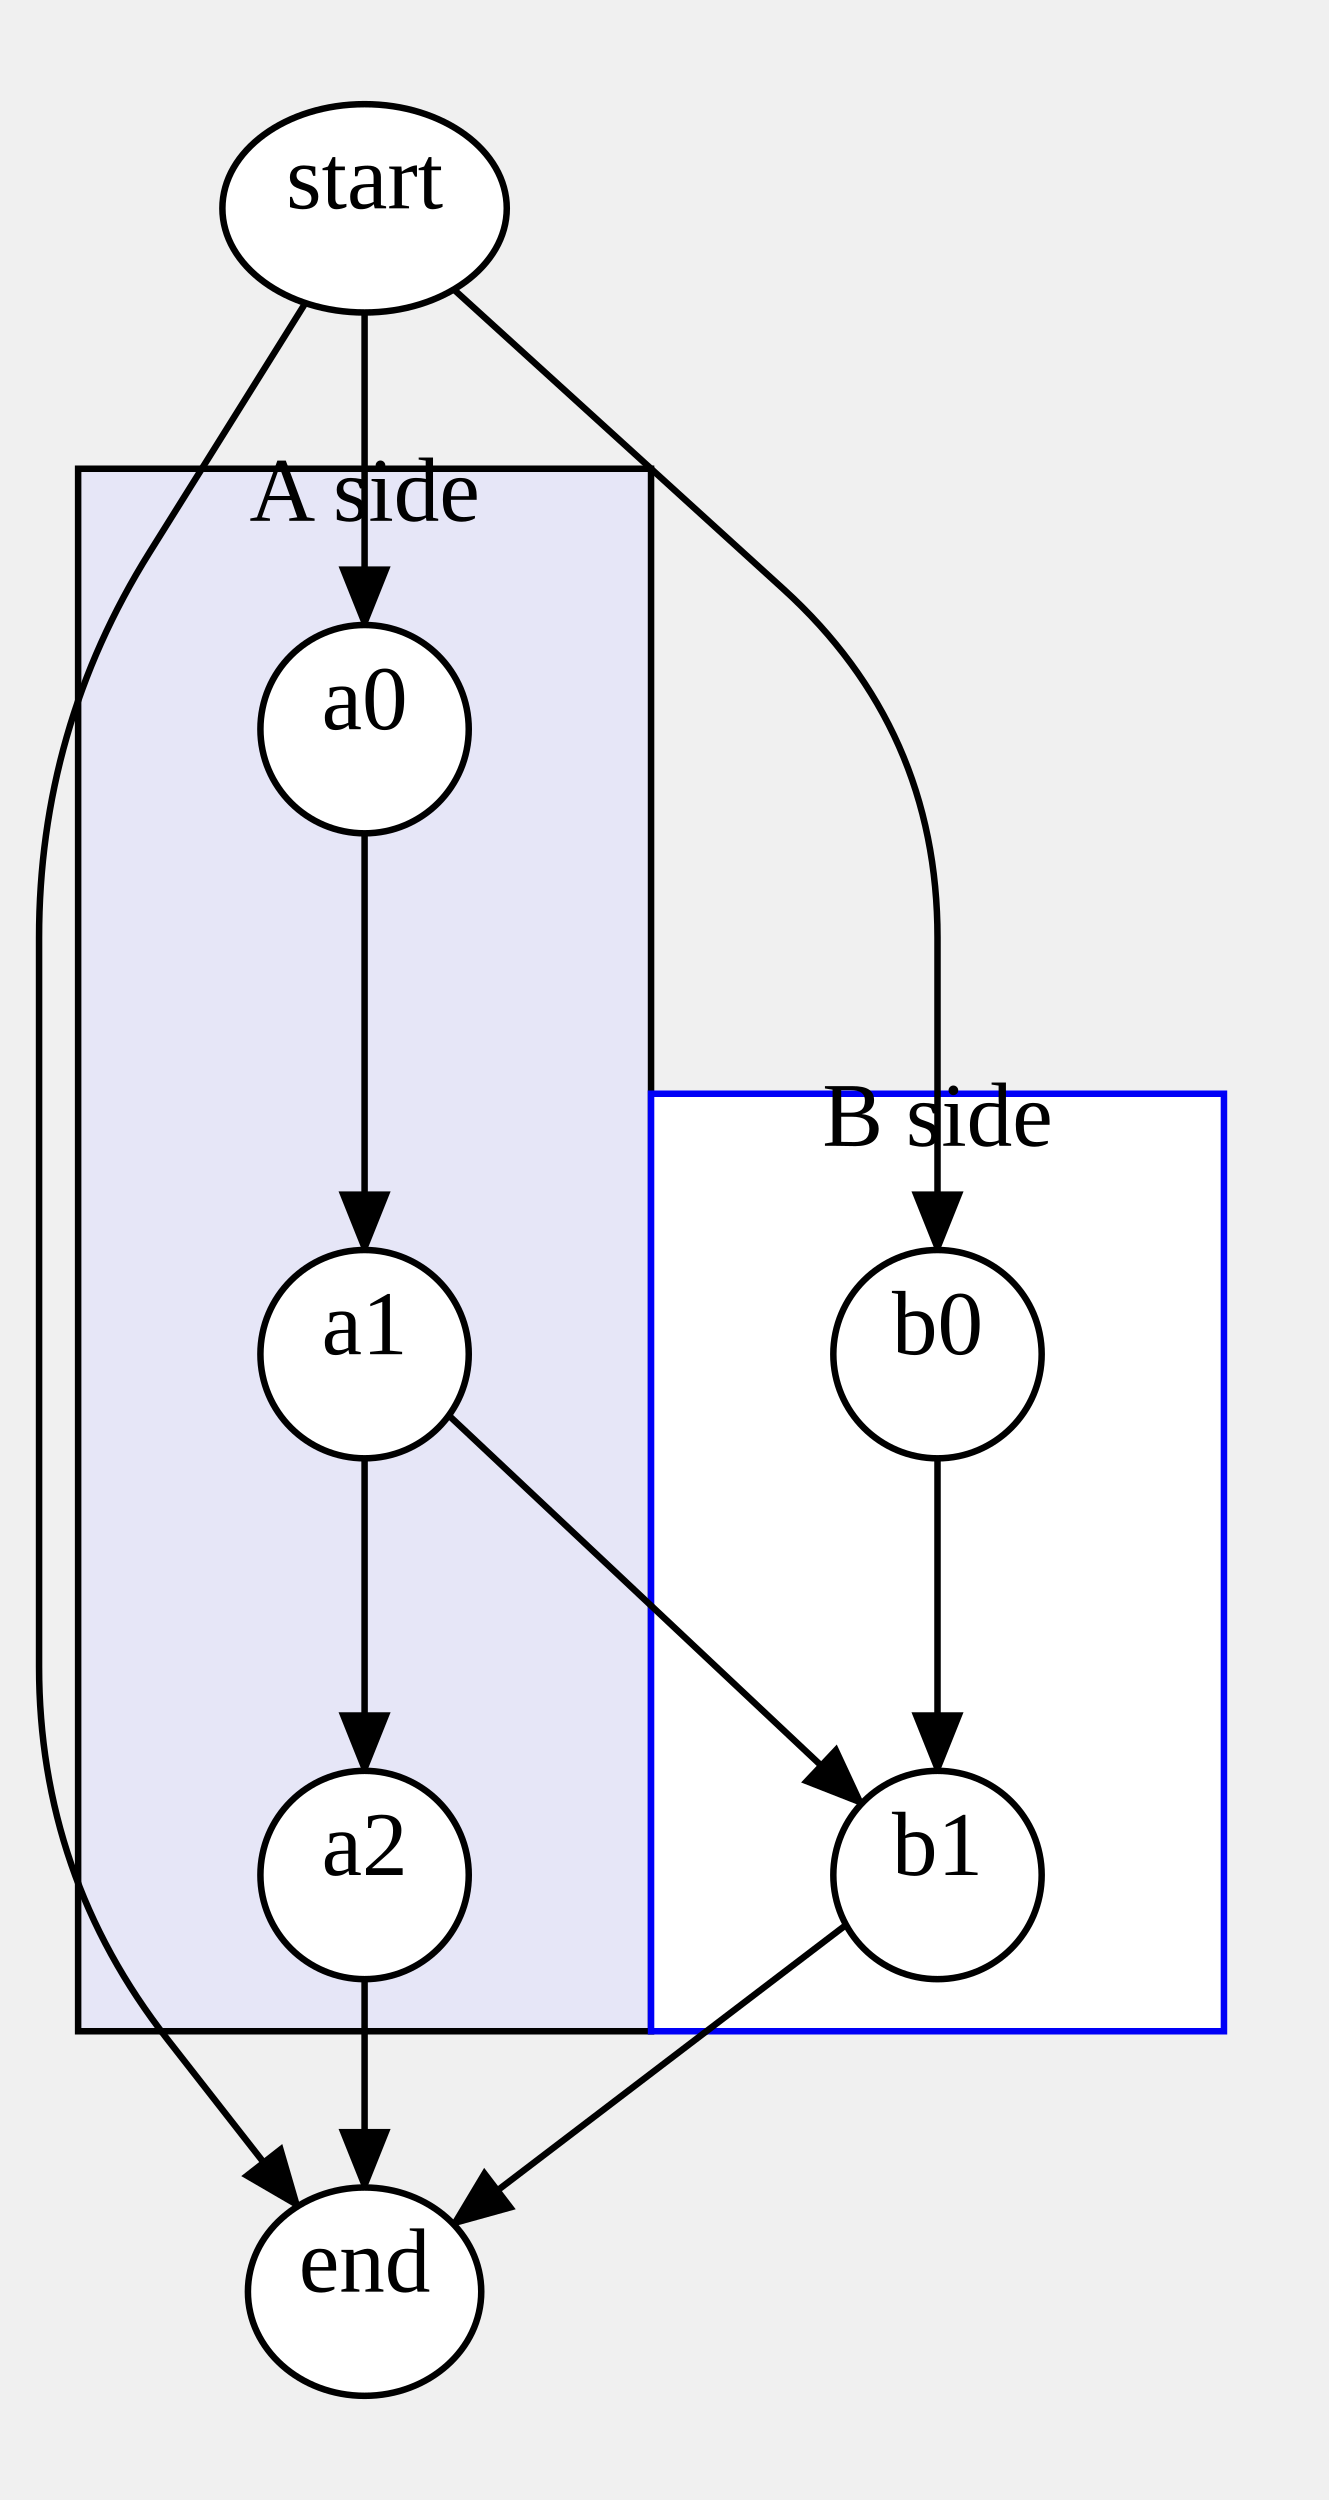
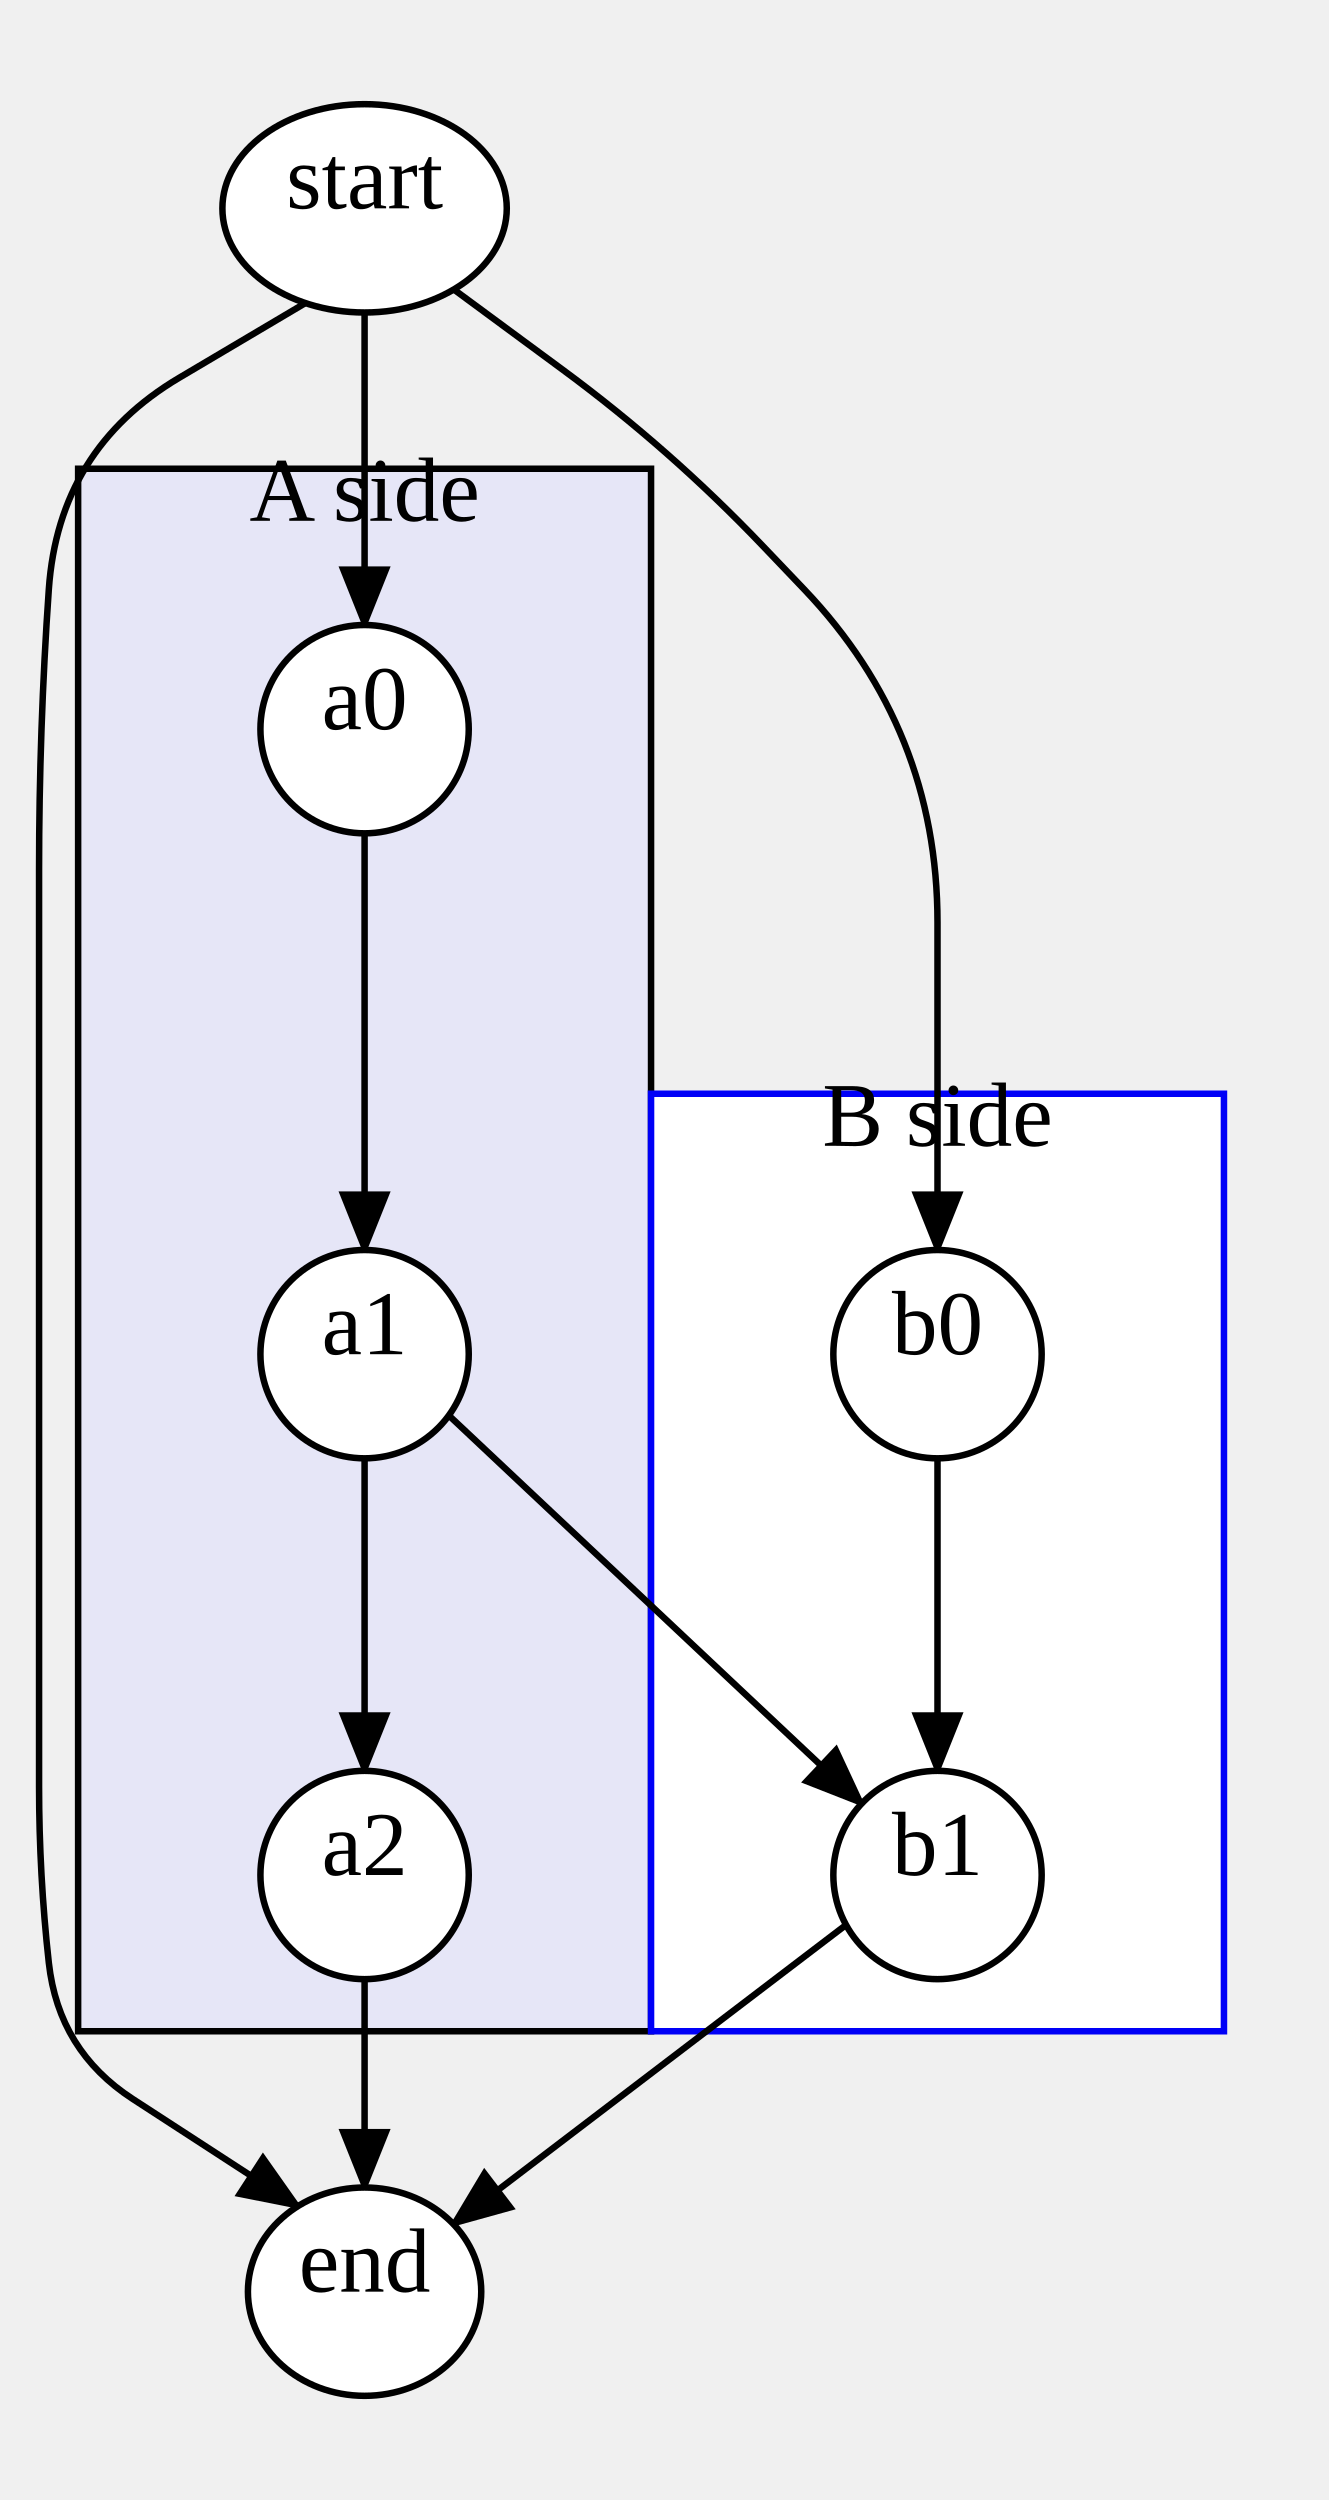
<svg xmlns="http://www.w3.org/2000/svg" width="204" height="384">
  <style type="text/css">
		.edge { fill: none; }
	</style>
  <defs>
    <marker id="normal" markerWidth="10" markerHeight="8" refX="9" refY="4" orient="auto-start-reverse" markerUnits="userSpaceOnUse">
      <path d="M0,0 L0,8 L10,4 z" fill="context-stroke" />
    </marker>
    <marker id="vee" markerWidth="10" markerHeight="8" refX="9" refY="4" orient="auto-start-reverse" markerUnits="userSpaceOnUse">
      <path d="M0,0 L10,4 L0,8 L3,4 z" fill="context-stroke" />
    </marker>
    <marker id="dot" markerWidth="8" markerHeight="8" refX="7" refY="4" orient="auto-start-reverse" markerUnits="userSpaceOnUse">
      <circle cx="4" cy="4" r="3.5" fill="context-stroke" />
    </marker>
    <marker id="odot" markerWidth="8" markerHeight="8" refX="7" refY="4" orient="auto-start-reverse" markerUnits="userSpaceOnUse">
      <circle cx="4" cy="4" r="3" fill="white" stroke="context-stroke" />
    </marker>
  </defs>
  <g>
    <rect class="cluster" x="12" y="72" width="88" height="240" fill="#E6E6F7" stroke="#000000" />
    <text text-anchor="middle" alignment-baseline="middle" x="56" y="80" font-size="14" color="#000000">A side</text>
    <rect class="cluster" x="100" y="168" width="88" height="144" fill="#FFFFFF" stroke="#0000F7" />
    <text text-anchor="middle" alignment-baseline="middle" x="144" y="176" font-size="14" color="#000000">B side</text>
    <path class="edge" marker-end="url(#normal)" stroke="#000000" stroke-width="1" d="M56,48 L56,96 " />
-     <path class="edge" marker-end="url(#normal)" stroke="#000000" stroke-width="1" d="M69.704,44.458 L120.322,90.474 Q144,112 144,144 L144,192 " />
+     <path class="edge" marker-end="url(#normal)" stroke="#000000" stroke-width="1" d="M69.704,44.458 L86.352,56.729 Q103,69 117.272,83.968 L123.5,90.5 Q144,112 144,141.707 L144,192 " />
    <path class="edge" marker-end="url(#normal)" stroke="#000000" stroke-width="1" d="M56,128 L56,192 " />
    <path class="edge" marker-end="url(#normal)" stroke="#000000" stroke-width="1" d="M56,224 L56,272 " />
    <path class="edge" marker-end="url(#normal)" stroke="#000000" stroke-width="1" d="M144,224 L144,272 " />
    <path class="edge" marker-end="url(#normal)" stroke="#000000" stroke-width="1" d="M68.94,217.411 L132.344,277.039 " />
    <path class="edge" marker-end="url(#normal)" stroke="#000000" stroke-width="1" d="M56,304 L56,336 " />
    <path class="edge" marker-end="url(#normal)" stroke="#000000" stroke-width="1" d="M129.954,295.662 L69.632,341.615 " />
-     <path class="edge" marker-end="url(#normal)" stroke="#000000" stroke-width="1" d="M46.908,46.548 L22.96,84.864 Q6,112 6,144 L6,176 Q6,208 6,240 L6,256 Q6,288 25.701,313.217 L45.748,338.877 " />
+     <path class="edge" marker-end="url(#normal)" stroke="#000000" stroke-width="1" d="M46.908,46.548 L27.544,58.017 Q9,69 7.5,90.5 L7.5,90.5 Q6,112 6,133.552 L6,176 Q6,208 6,240 L6,274.417 Q6,288 7.5,301.5 L7.5,301.5 Q9,315 20.39,322.401 L45.748,338.877 " />
    <ellipse cx="56" cy="32" rx="21.84" ry="16" class="node" fill="#FFFFFF" stroke="#000000" stroke-width="1" />
    <text text-anchor="middle" alignment-baseline="middle" x="56" y="32" font-size="14" color="#000000">start</text>
    <ellipse cx="56" cy="112" rx="16" ry="16" class="node" fill="#FFFFFF" stroke="#000000" stroke-width="1" />
    <text text-anchor="middle" alignment-baseline="middle" x="56" y="112" font-size="14" color="#000000">a0</text>
    <ellipse cx="144" cy="208" rx="16" ry="16" class="node" fill="#FFFFFF" stroke="#000000" stroke-width="1" />
    <text text-anchor="middle" alignment-baseline="middle" x="144" y="208" font-size="14" color="#000000">b0</text>
    <ellipse cx="56" cy="208" rx="16" ry="16" class="node" fill="#FFFFFF" stroke="#000000" stroke-width="1" />
    <text text-anchor="middle" alignment-baseline="middle" x="56" y="208" font-size="14" color="#000000">a1</text>
    <ellipse cx="56" cy="288" rx="16" ry="16" class="node" fill="#FFFFFF" stroke="#000000" stroke-width="1" />
    <text text-anchor="middle" alignment-baseline="middle" x="56" y="288" font-size="14" color="#000000">a2</text>
    <ellipse cx="144" cy="288" rx="16" ry="16" class="node" fill="#FFFFFF" stroke="#000000" stroke-width="1" />
    <text text-anchor="middle" alignment-baseline="middle" x="144" y="288" font-size="14" color="#000000">b1</text>
    <ellipse cx="56" cy="352" rx="17.92" ry="16" class="node" fill="#FFFFFF" stroke="#000000" stroke-width="1" />
    <text text-anchor="middle" alignment-baseline="middle" x="56" y="352" font-size="14" color="#000000">end</text>
  </g>
</svg>
